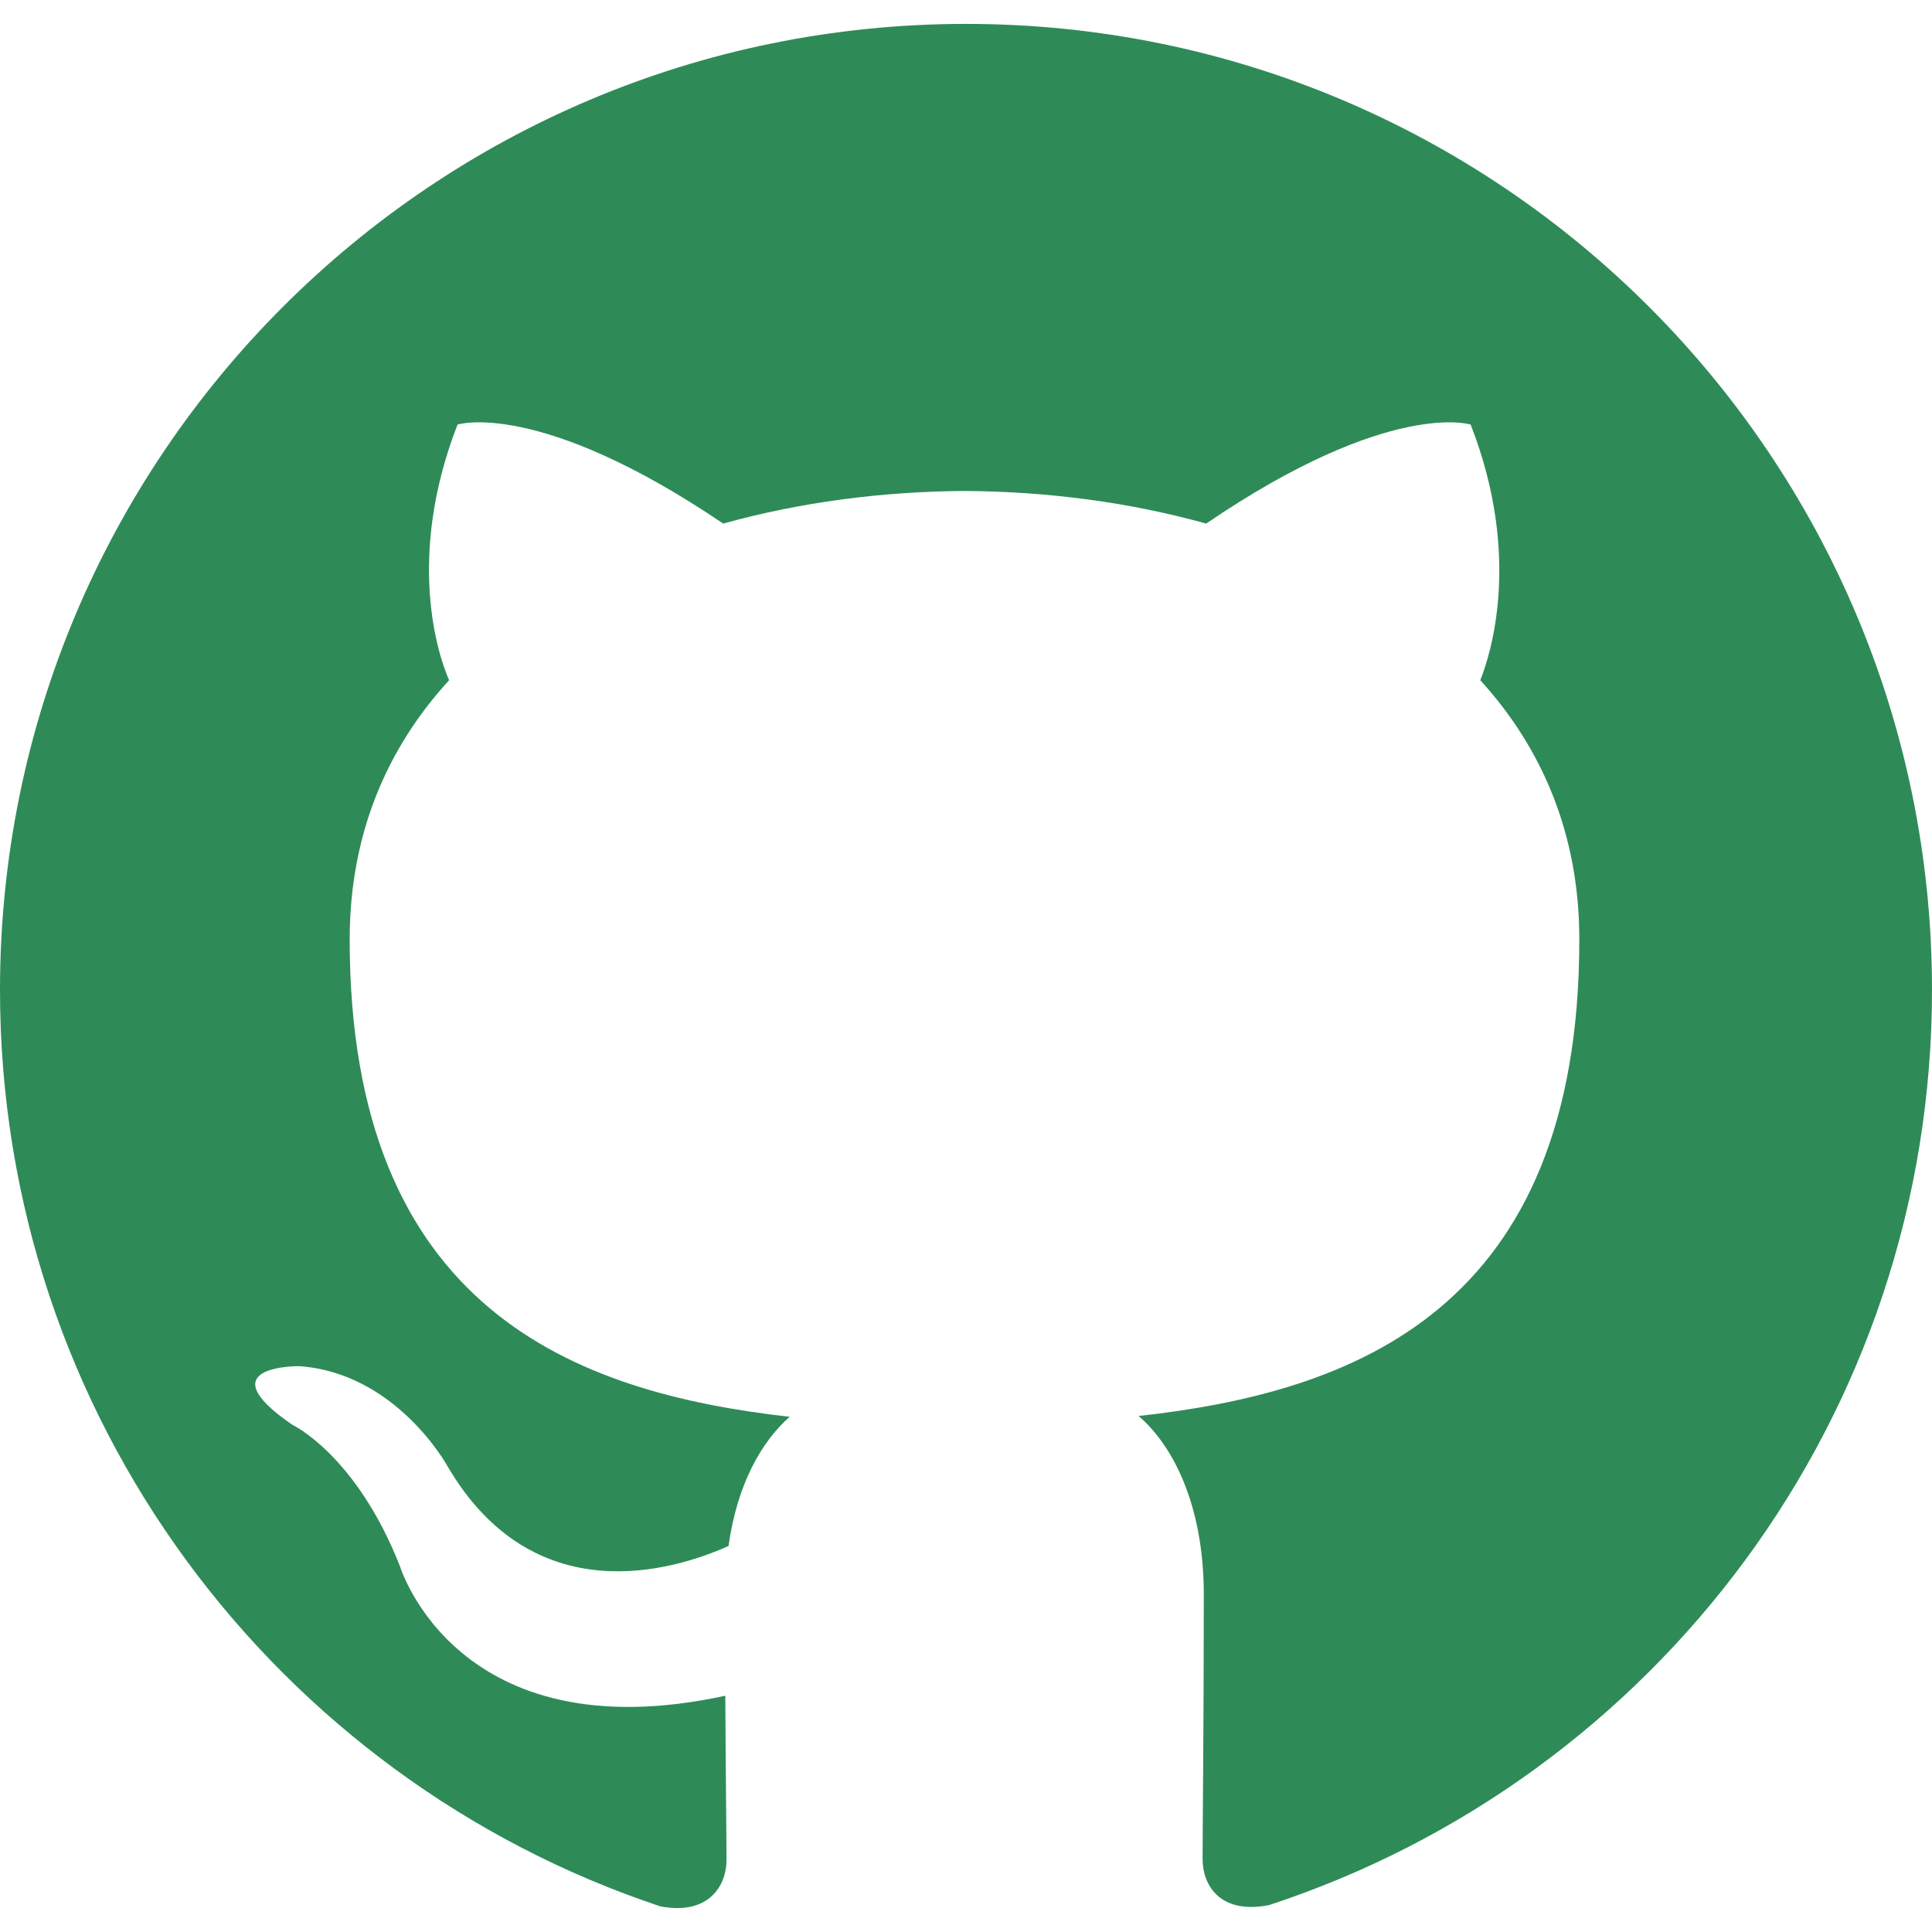
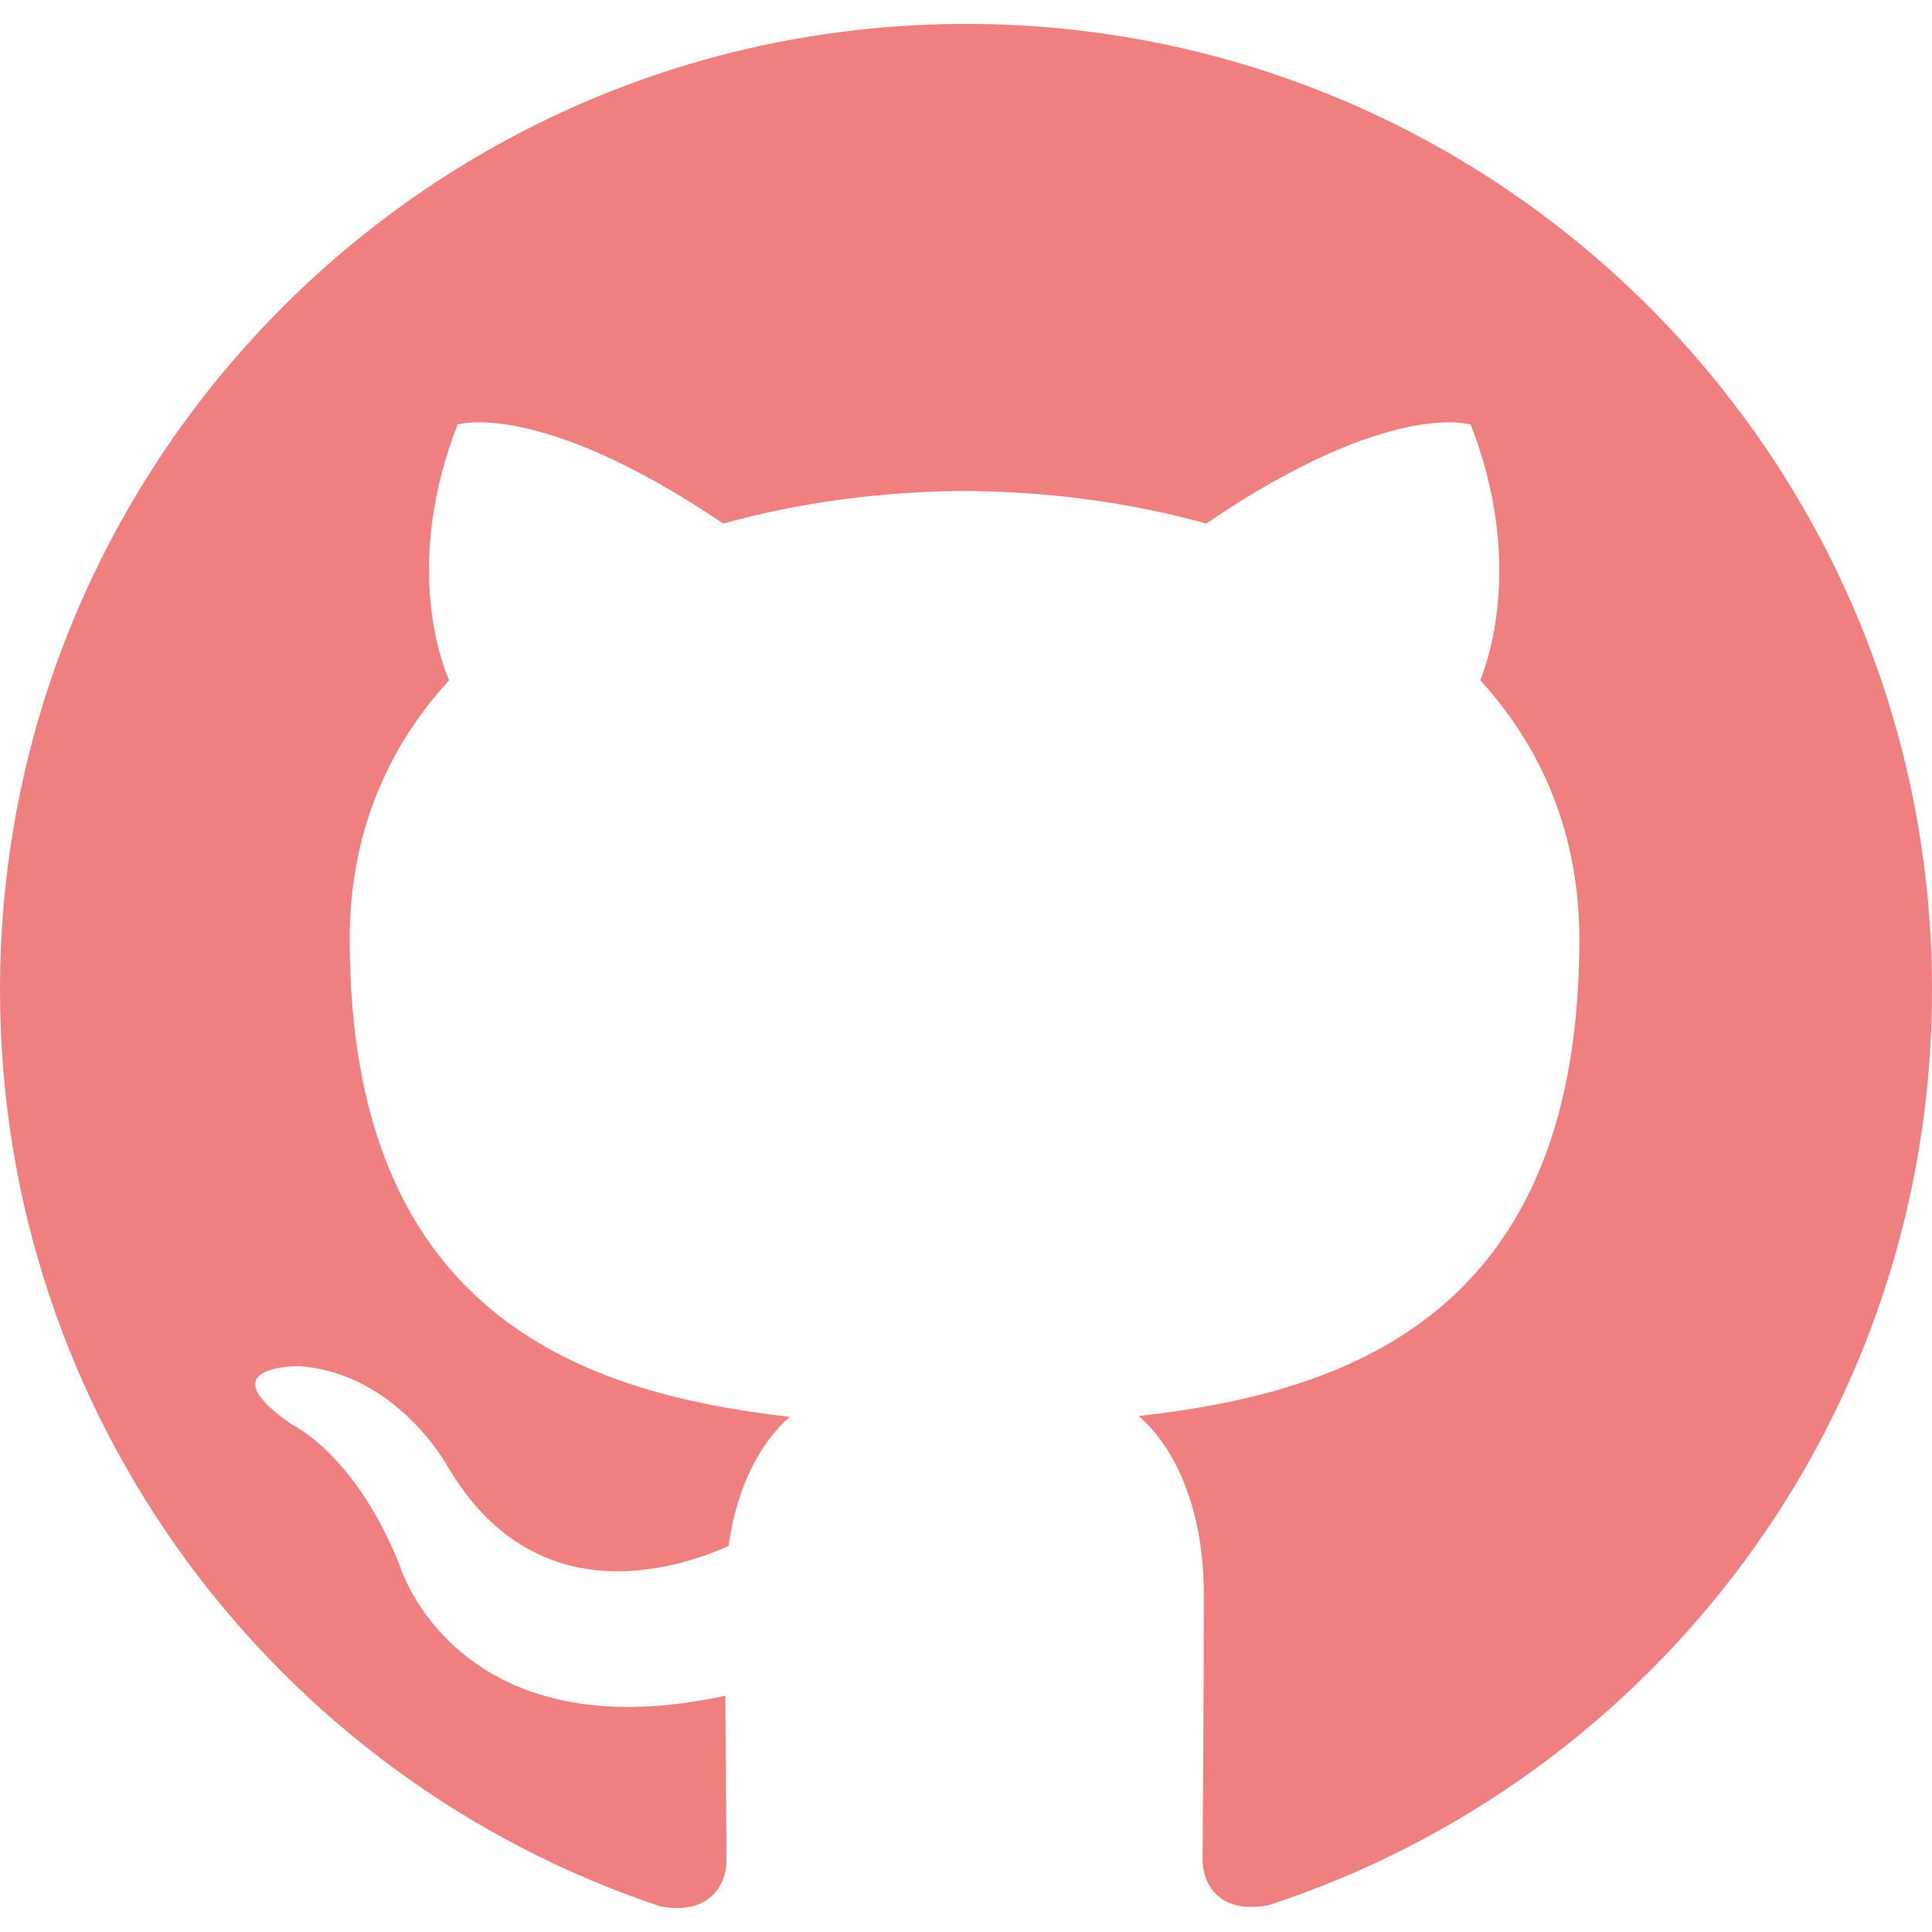
<svg xmlns="http://www.w3.org/2000/svg" role="img" viewBox="0 0 24 24">
-   <path fill="seagreen" d="M12 .297c-6.63 0-12 5.373-12 12 0 5.303 3.438 9.8 8.205 11.385.6.113.82-.258.82-.577 0-.285-.01-1.04-.015-2.04-3.338.724-4.042-1.61-4.042-1.61C4.422 18.07 3.633 17.7 3.633 17.7c-1.087-.744.084-.729.084-.729 1.205.084 1.838 1.236 1.838 1.236 1.07 1.835 2.809 1.305 3.495.998.108-.776.417-1.305.76-1.605-2.665-.3-5.466-1.332-5.466-5.93 0-1.31.465-2.38 1.235-3.22-.135-.303-.54-1.523.105-3.176 0 0 1.005-.322 3.3 1.23.96-.267 1.98-.399 3-.405 1.02.006 2.04.138 3 .405 2.28-1.552 3.285-1.23 3.285-1.23.645 1.653.24 2.873.12 3.176.765.84 1.23 1.91 1.23 3.22 0 4.61-2.805 5.625-5.475 5.92.42.36.81 1.096.81 2.22 0 1.606-.015 2.896-.015 3.286 0 .315.21.69.825.57C20.565 22.092 24 17.592 24 12.297c0-6.627-5.373-12-12-12" />
+   <path fill="lightcoral" d="M12 .297c-6.63 0-12 5.373-12 12 0 5.303 3.438 9.8 8.205 11.385.6.113.82-.258.82-.577 0-.285-.01-1.04-.015-2.04-3.338.724-4.042-1.61-4.042-1.61C4.422 18.07 3.633 17.7 3.633 17.7c-1.087-.744.084-.729.084-.729 1.205.084 1.838 1.236 1.838 1.236 1.07 1.835 2.809 1.305 3.495.998.108-.776.417-1.305.76-1.605-2.665-.3-5.466-1.332-5.466-5.93 0-1.31.465-2.38 1.235-3.22-.135-.303-.54-1.523.105-3.176 0 0 1.005-.322 3.3 1.23.96-.267 1.98-.399 3-.405 1.02.006 2.04.138 3 .405 2.28-1.552 3.285-1.23 3.285-1.23.645 1.653.24 2.873.12 3.176.765.84 1.23 1.91 1.23 3.22 0 4.61-2.805 5.625-5.475 5.92.42.36.81 1.096.81 2.22 0 1.606-.015 2.896-.015 3.286 0 .315.21.69.825.57C20.565 22.092 24 17.592 24 12.297c0-6.627-5.373-12-12-12" />
</svg>
